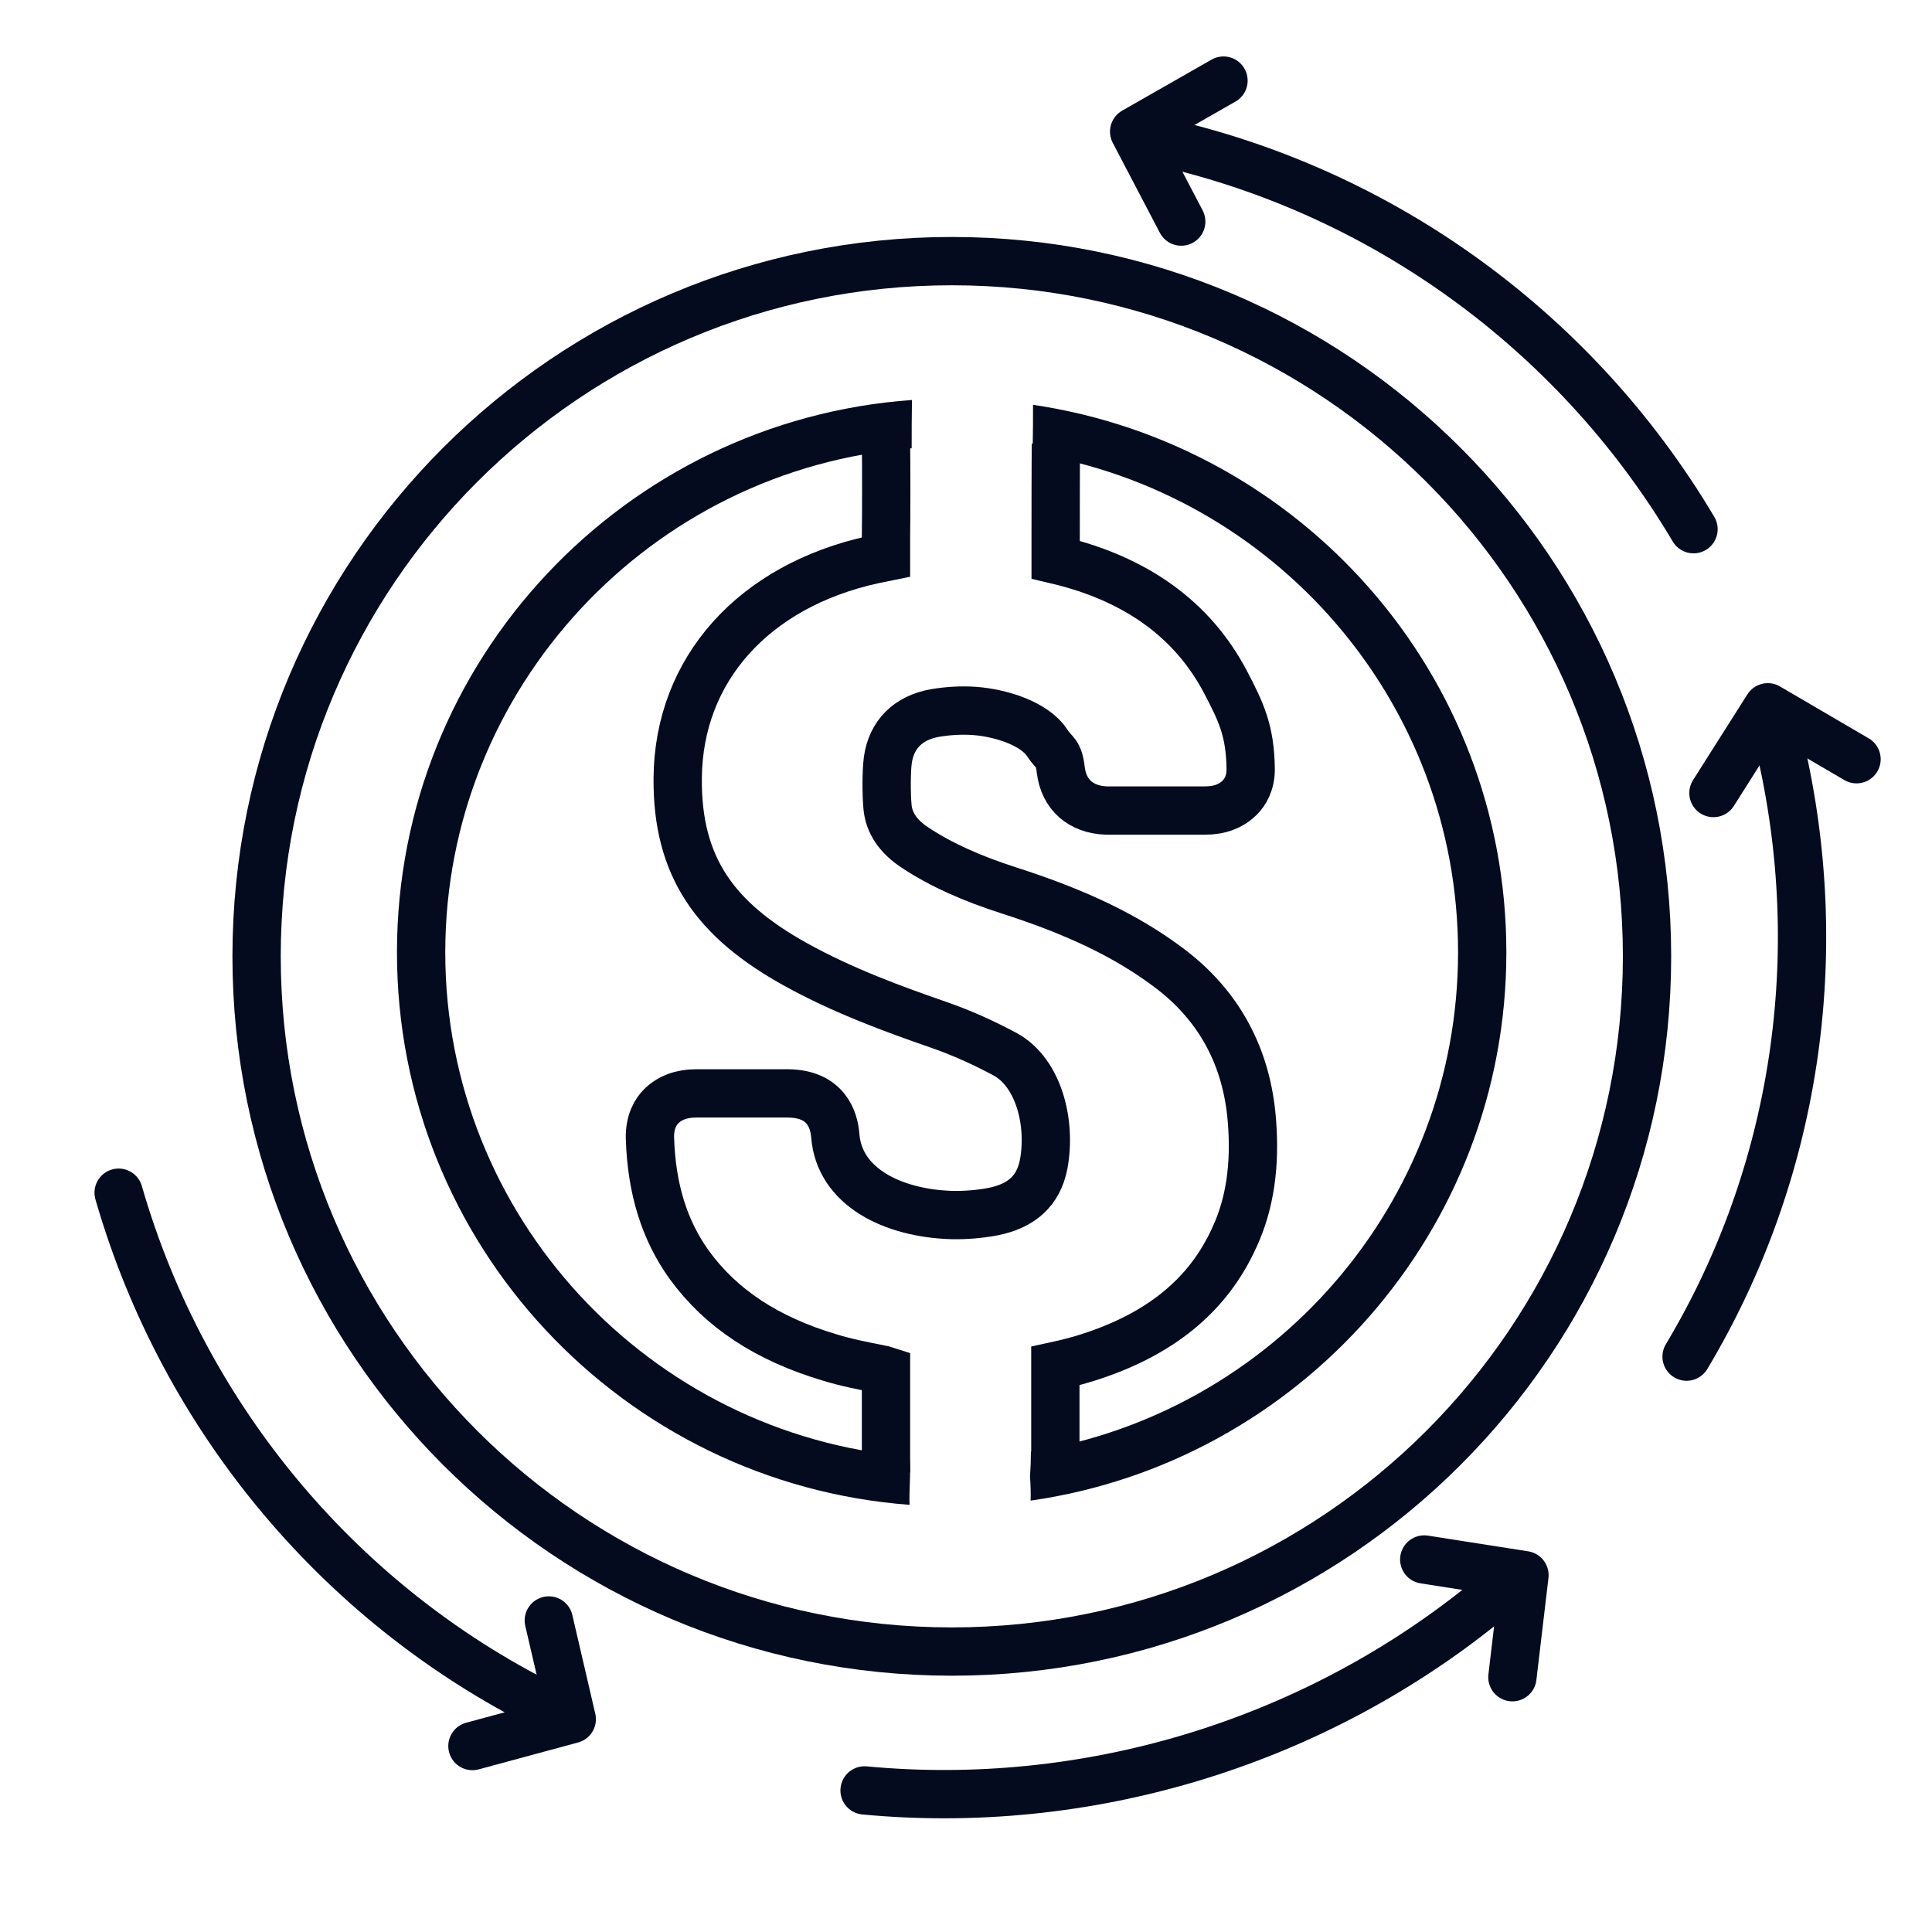
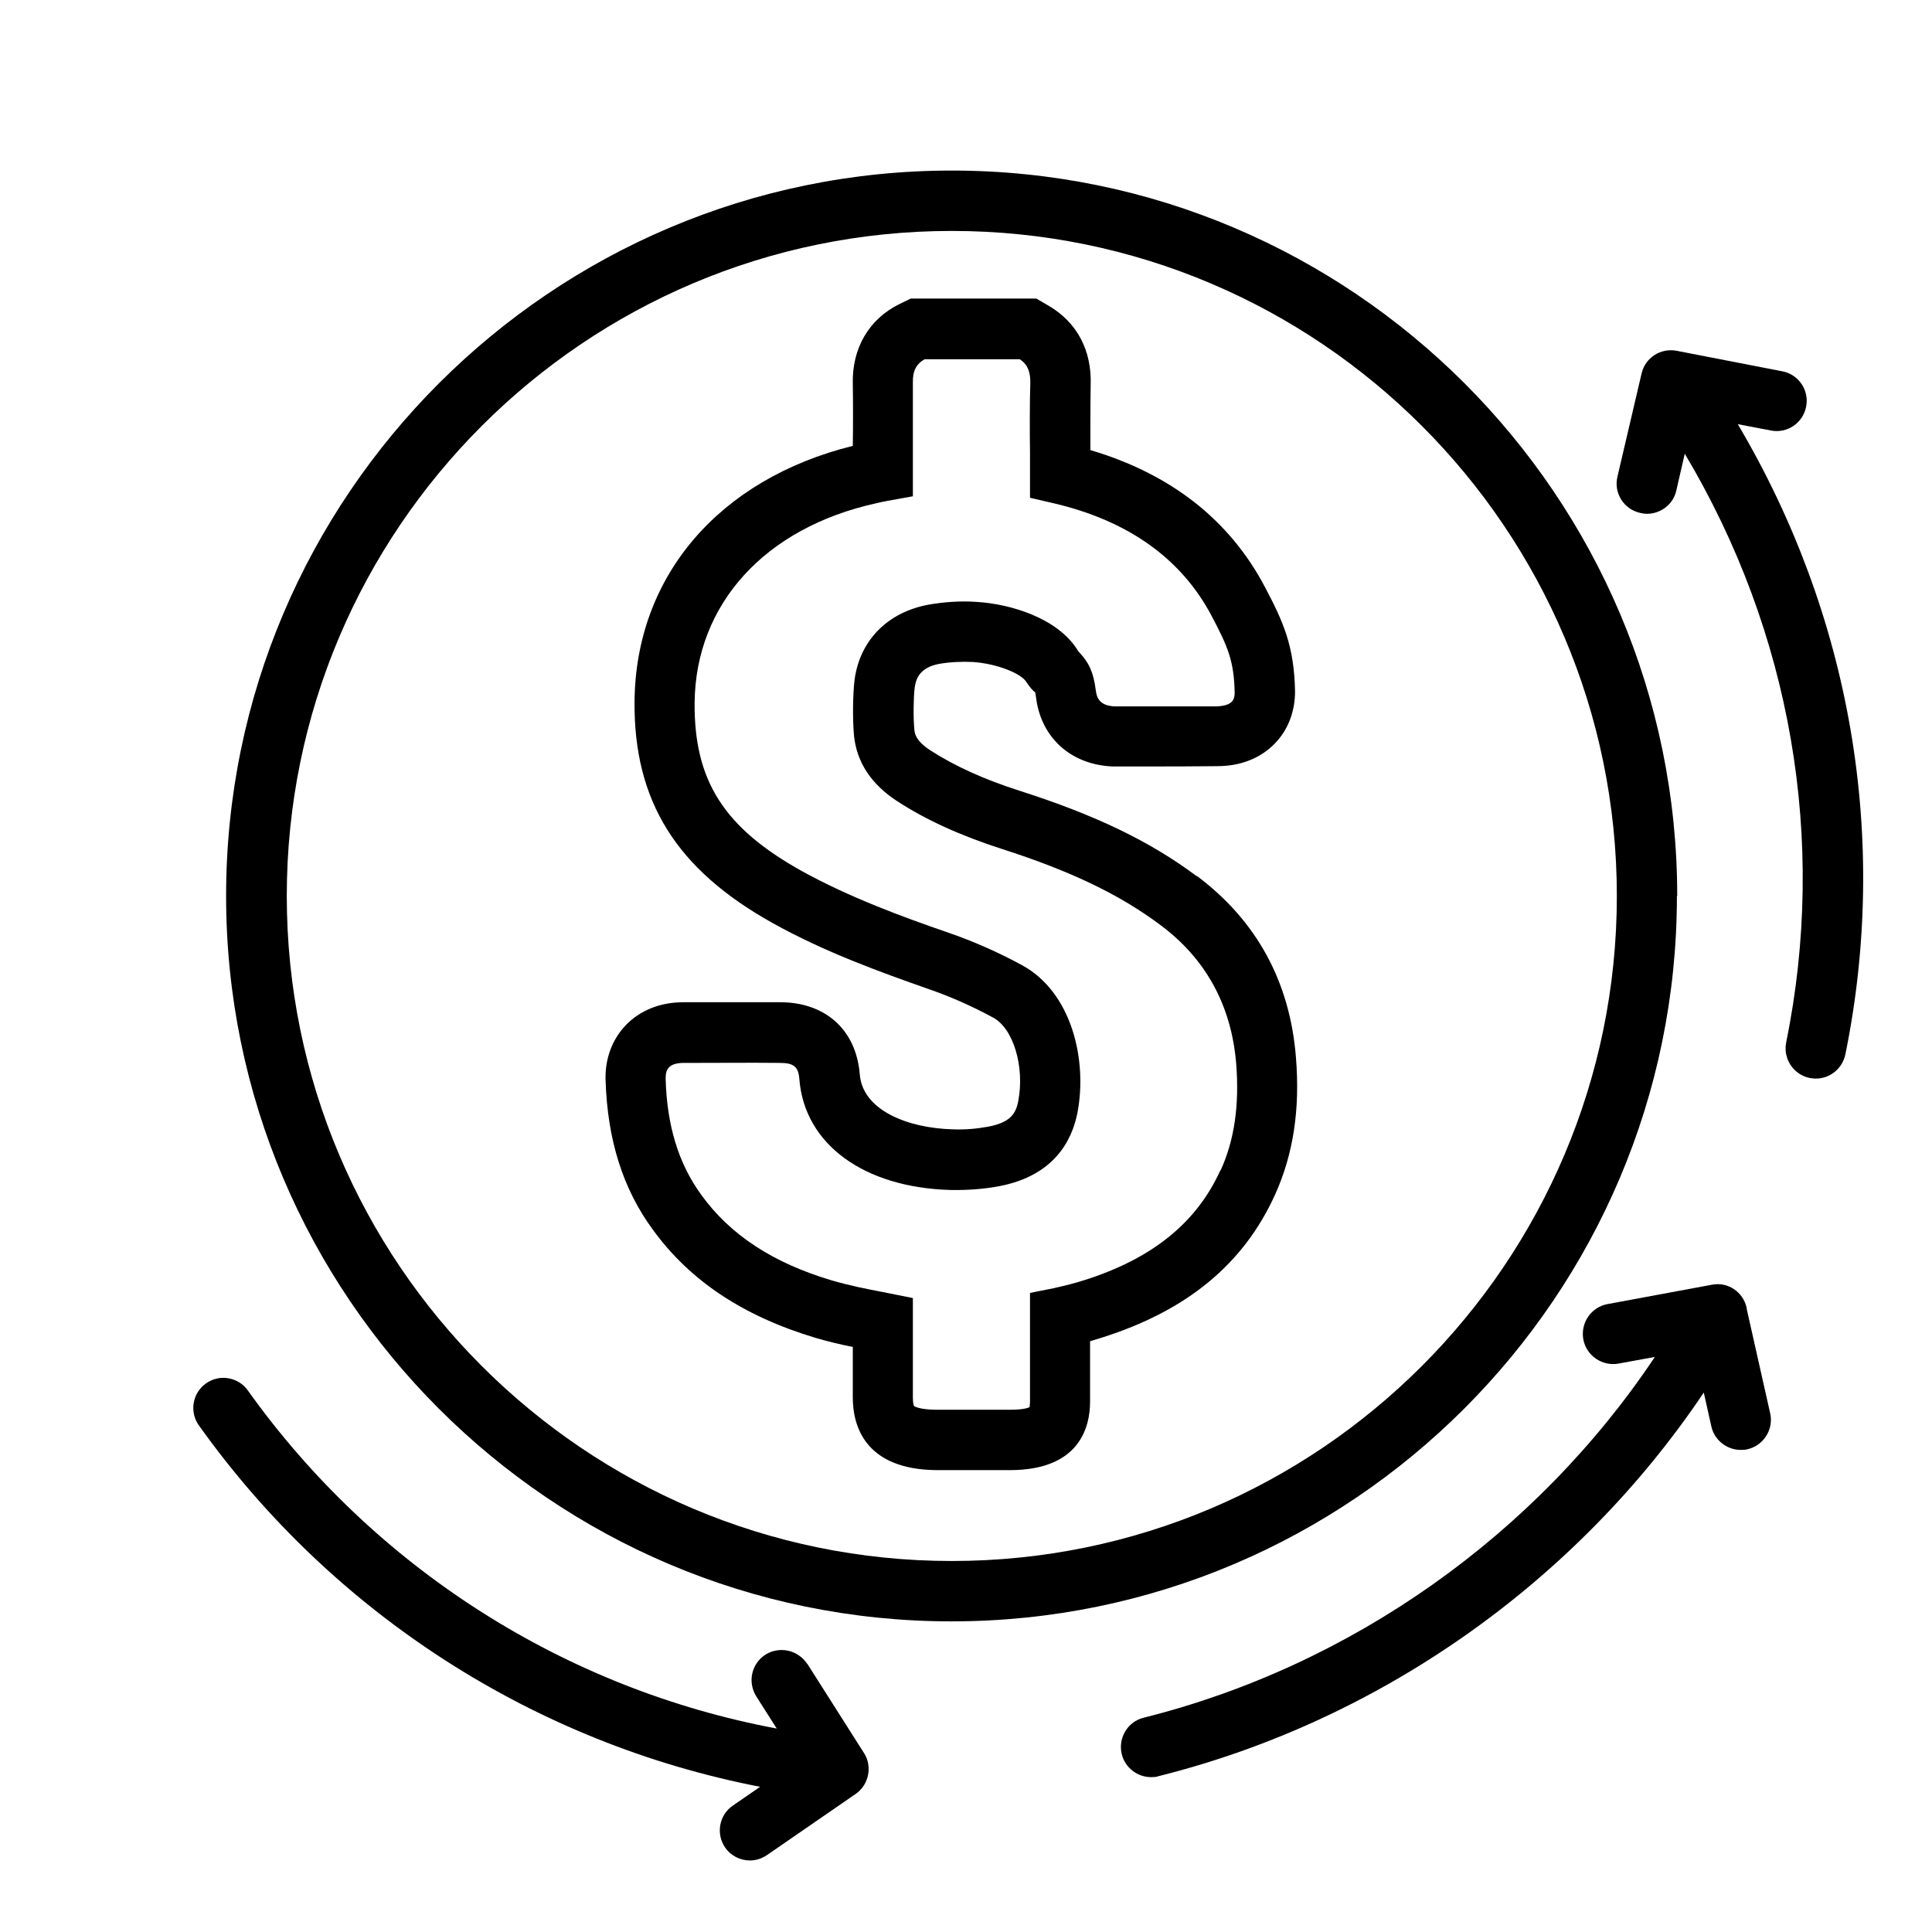
<svg xmlns="http://www.w3.org/2000/svg" id="a" viewBox="0 0 64 64">
-   <path d="M29.35,14.7c.01,.46,.01,2.58,0,3.03,0,.24,0,.48,0,.72-.15,.03-.29,.06-.43,.09-3.96,.87-6.44,3.64-6.47,7.23-.03,2.96,1.26,4.71,3.89,6.17,1.58,.88,3.29,1.5,4.76,2.01,.75,.26,1.48,.59,2.19,.97,1.13,.61,1.54,2.3,1.28,3.66-.17,.86-.72,1.37-1.69,1.56-.43,.08-.9,.12-1.35,.11-1.97-.06-3.73-.94-3.86-2.63-.04-.52-.3-1.39-1.57-1.4-1.17,0-1.7,0-3.04,0-.49,0-.88,.15-1.16,.43-.18,.18-.38,.51-.37,1.04,.05,1.69,.48,3.07,1.31,4.22,1.05,1.44,2.57,2.44,4.65,3.06,.55,.17,1.13,.28,1.68,.39,.06,.01,.12,.02,.18,.04v3.38" style="fill:none; stroke:#040b1f; stroke-miterlimit:10; stroke-width:1.6px;" />
-   <path d="M34.96,48.91v-1.2c0-.71,0-1.74,0-2.46,.37-.08,.72-.17,1.04-.27,2.42-.76,4.03-2.07,4.9-4.01,.51-1.11,.69-2.38,.57-3.86-.17-2.12-1.1-3.82-2.76-5.06-1.39-1.04-3.03-1.83-5.31-2.56-1.21-.39-2.22-.84-3.07-1.4-.57-.37-.88-.82-.93-1.36-.04-.43-.04-1.17,.01-1.55,.12-.85,.67-1.4,1.56-1.56,.41-.07,.86-.1,1.3-.07,.86,.06,2,.41,2.42,1.06,.24,.37,.38,.29,.45,.9,.1,.81,.66,1.31,1.51,1.34,.13,0,.26,0,.39,0h.13s.41,0,.41,0c.78,0,1.56,0,2.34,0,.49,0,.87-.15,1.15-.43,.17-.17,.37-.48,.36-.97-.02-1.23-.3-1.84-.83-2.85-1.09-2.08-2.98-3.44-5.63-4.06,0-.23,0-.47,0-.7,0-.49,0-2.64,.01-3.13" style="fill:none; stroke:#040b1f; stroke-miterlimit:10; stroke-width:1.6px;" />
-   <circle cx="31.53" cy="31.68" r="23.03" style="fill:none; stroke:#040b1f; stroke-miterlimit:10; stroke-width:1.6px;" />
-   <g>
-     <path d="M18.4,56.69c-7.04-3.39-12.31-9.68-14.47-17.18" style="fill:none; stroke:#040b1f; stroke-linecap:round; stroke-miterlimit:10; stroke-width:1.6px;" />
-     <path d="M49.07,53.19c-5.73,4.59-13.11,6.81-20.43,6.12" style="fill:none; stroke:#040b1f; stroke-linecap:round; stroke-miterlimit:10; stroke-width:1.6px;" />
-     <path d="M58.96,24.71c1.62,6.89,.55,14.15-3.09,20.23" style="fill:none; stroke:#040b1f; stroke-linecap:round; stroke-miterlimit:10; stroke-width:1.6px;" />
-   </g>
-   <polyline points="18.18 53.68 18.94 56.95 15.65 57.84" style="fill:none; stroke:#040b1f; stroke-linecap:round; stroke-linejoin:round; stroke-width:1.6px;" />
-   <polyline points="56.76 26.27 58.56 23.43 61.5 25.15" style="fill:none; stroke:#040b1f; stroke-linecap:round; stroke-linejoin:round; stroke-width:1.6px;" />
-   <polyline points="47.18 51.66 50.5 52.18 50.1 55.56" style="fill:none; stroke:#040b1f; stroke-linecap:round; stroke-linejoin:round; stroke-width:1.6px;" />
-   <g>
-     <path d="M30.12,48.25c-8.59-.72-15.37-7.93-15.37-16.7s6.82-16.02,15.45-16.7c0-.53,0-1.06,.01-1.6-9.52,.68-17.06,8.61-17.06,18.3s7.5,17.59,16.98,18.3c-.02-.51,.05-1.02,0-1.53,0-.02,0-.05,0-.07Z" style="fill:#040b1f;" />
-     <path d="M34.22,13.41c0,.45,0,.91-.01,1.36,0,.08,0,.17,0,.25,7.98,1.29,14.09,8.2,14.09,16.53s-6.15,15.27-14.15,16.54c0,.28-.01,.55-.03,.83,.02,.26,.03,.53,.02,.79,8.89-1.27,15.76-8.92,15.76-18.16s-6.82-16.83-15.68-18.14Z" style="fill:#040b1f;" />
-   </g>
-   <path d="M37.77,4.55c7.67,1.51,14.35,6.27,18.33,12.98" style="fill:none; stroke:#040b1f; stroke-linecap:round; stroke-miterlimit:10; stroke-width:1.6px;" />
-   <polyline points="39.13 7.34 37.57 4.36 40.53 2.67" style="fill:none; stroke:#040b1f; stroke-linecap:round; stroke-linejoin:round; stroke-width:1.6px;" />
+   <path d="m39.65,29.03c-1.55-1.16-3.36-2.03-5.86-2.83-1.19-.38-2.16-.82-2.98-1.35-.49-.32-.51-.57-.52-.68-.04-.38-.03-1.07.01-1.39.04-.3.17-.67.82-.79.35-.06.74-.08,1.12-.06.82.06,1.59.39,1.75.65.12.18.22.3.3.35.01.04.02.1.03.17.16,1.33,1.15,2.23,2.53,2.29.15,0,.31,0,.46,0h.55c.82,0,1.64,0,2.46-.01.98,0,1.58-.41,1.91-.75.44-.45.67-1.06.67-1.73-.03-1.51-.39-2.3-.99-3.44-1.17-2.23-3.12-3.76-5.79-4.55,0-.52,0-1.66.01-2.15.04-1.15-.45-2.08-1.39-2.63l-.41-.24h-4.16l-.37.18c-1.02.5-1.58,1.47-1.55,2.65.01.46.01,1.56,0,2.05-4.43,1.1-7.19,4.31-7.23,8.46-.03,3.3,1.38,5.57,4.58,7.35,1.72.96,3.56,1.62,5.15,2.18.73.25,1.45.57,2.15.95.67.36,1.05,1.63.83,2.77-.08.42-.27.7-.98.84-.38.07-.79.11-1.2.09-1.46-.04-2.98-.62-3.07-1.83-.12-1.46-1.13-2.38-2.64-2.38-1.13,0-1.7,0-2.87,0h-.32c-.99,0-1.59.42-1.92.76-.45.47-.69,1.11-.67,1.81.06,1.98.57,3.61,1.57,4.97,1.23,1.69,2.99,2.86,5.39,3.58.41.12.83.22,1.23.3v1.68c0,.89.37,2.39,2.8,2.4h1.4s1,0,1,0c2.31,0,2.66-1.42,2.66-2.27v-.21c0-.51,0-1.18,0-1.79.13-.04.26-.08.39-.12,2.82-.89,4.7-2.44,5.74-4.74.6-1.33.83-2.81.69-4.54-.2-2.52-1.31-4.54-3.29-6.02Zm.78,9.73c-.79,1.75-2.27,2.94-4.52,3.65-.31.1-.64.18-.99.26l-.8.16v.82c0,.75,0,1.83,0,2.57v.21c0,.12-.02.17-.01.18-.03.02-.19.09-.66.09h-2.4c-.61,0-.76-.12-.77-.12,0,0-.04-.07-.04-.27v-3.31l-1-.2c-.53-.1-1.12-.22-1.67-.38-1.96-.58-3.38-1.51-4.34-2.84-.75-1.03-1.14-2.29-1.18-3.86,0-.16.03-.28.11-.36.09-.1.26-.15.5-.15h.32c1.17,0,1.72-.01,2.85,0,.47,0,.62.13.65.54.17,2.15,2.13,3.59,5.01,3.67.55.01,1.11-.03,1.63-.13,1.8-.35,2.39-1.51,2.57-2.42.34-1.76-.19-4.01-1.84-4.9-.79-.43-1.61-.79-2.45-1.08-1.51-.52-3.25-1.16-4.83-2.03-2.59-1.44-3.58-3-3.56-5.58.03-3.27,2.33-5.8,6.02-6.61.13-.03.25-.06.38-.08l.83-.15v-.85s0-.75,0-.75c0-.48,0-1.67,0-2.16-.01-.39.11-.62.39-.78h3.15c.2.13.36.33.35.8-.02.52-.02,1.75-.01,2.27v.72s0,.8,0,.8l.78.18c2.48.58,4.24,1.84,5.24,3.74.54,1.02.74,1.5.76,2.54,0,.13-.03.23-.1.3-.09.09-.26.14-.5.15-.81,0-1.63,0-2.45,0h-.56c-.12,0-.24,0-.36,0-.5-.02-.6-.28-.63-.53-.08-.63-.24-.92-.52-1.23-.03-.03-.07-.07-.1-.13-.67-1.04-2.2-1.5-3.31-1.57-.54-.04-1.1,0-1.61.09-1.35.25-2.27,1.17-2.45,2.48-.06.47-.07,1.32-.02,1.86.09.88.57,1.61,1.43,2.17.97.63,2.1,1.14,3.46,1.58,2.28.73,3.91,1.51,5.27,2.53,1.5,1.12,2.34,2.66,2.5,4.58.11,1.38-.06,2.55-.52,3.55Z" />
+   <path d="m55.56,29.68c0-13.25-10.78-24.03-24.03-24.03S7.49,16.43,7.49,29.68s10.78,24.03,24.03,24.03,24.03-10.78,24.03-24.03Zm-24.03,22.03c-12.15,0-22.03-9.88-22.03-22.03S19.38,7.65,31.53,7.65s22.03,9.88,22.03,22.03-9.88,22.03-22.03,22.03Z" />
+   <path d="m57.56,14.05l1.1.21c.54.11,1.07-.25,1.17-.79.11-.54-.25-1.07-.79-1.17l-3.5-.68c-.53-.1-1.04.23-1.16.75l-.8,3.42c-.13.54.21,1.08.75,1.2.08.02.15.03.23.03.45,0,.87-.31.97-.77l.28-1.22c3.53,5.92,4.72,12.81,3.36,19.5-.11.54.24,1.07.78,1.18.07.01.13.02.2.02.47,0,.88-.33.98-.8,1.46-7.17.19-14.54-3.57-20.89Z" />
+   <path d="m26.74,55.12c-.3-.46-.91-.6-1.38-.31-.47.3-.6.91-.31,1.38l.68,1.07c-7.01-1.31-13.32-5.31-17.52-11.2-.32-.45-.95-.55-1.39-.23-.45.32-.55.95-.23,1.39,4.46,6.26,11.15,10.53,18.59,11.97l-.9.62c-.46.31-.57.94-.26,1.39.19.28.51.43.82.43.2,0,.39-.06.57-.18l2.93-2.02c.44-.3.57-.91.28-1.36l-1.88-2.96Z" />
+   <path d="m57.86,43.32c-.12-.53-.63-.87-1.16-.76l-3.45.64c-.54.1-.9.62-.8,1.17.1.54.63.9,1.17.8l1.2-.22c-3.94,5.9-10.06,10.23-16.93,11.95-.54.13-.86.68-.73,1.21.11.45.52.76.97.76.08,0,.16,0,.24-.03,7.33-1.83,13.86-6.44,18.07-12.71l.25,1.12c.1.46.52.78.97.78.07,0,.15,0,.22-.02.54-.12.88-.66.76-1.19l-.78-3.47Z" />
</svg>
